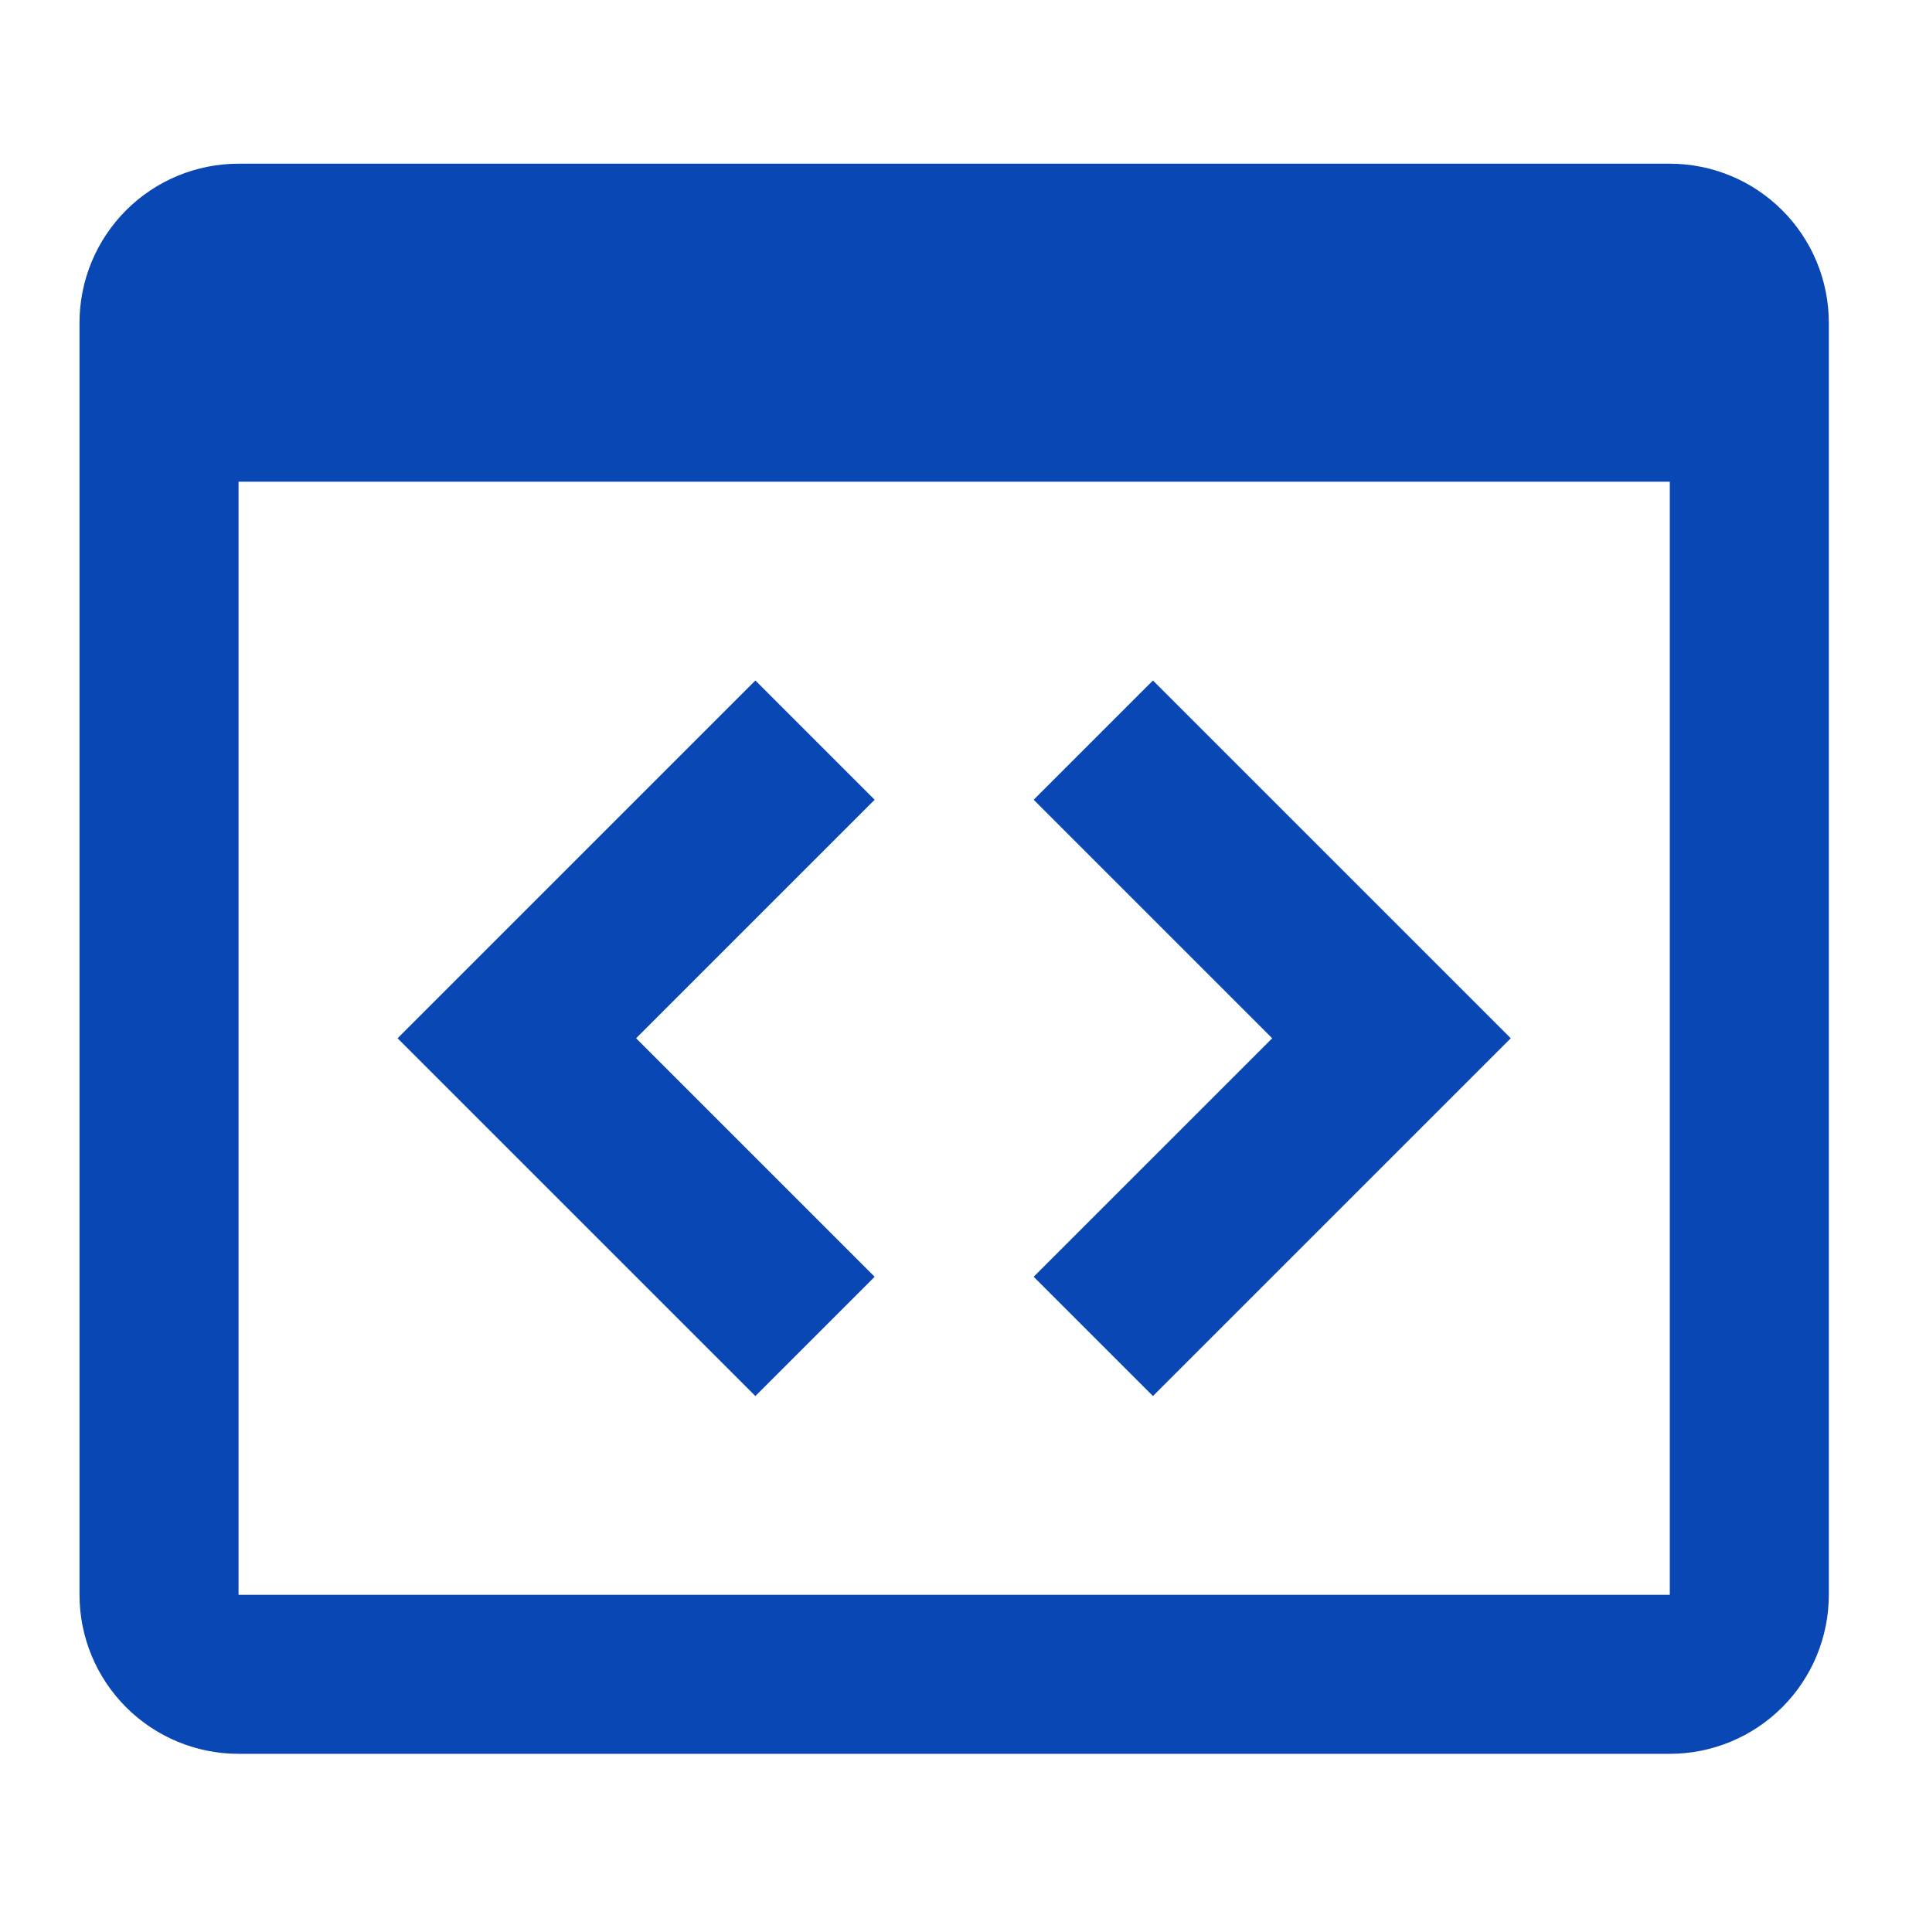
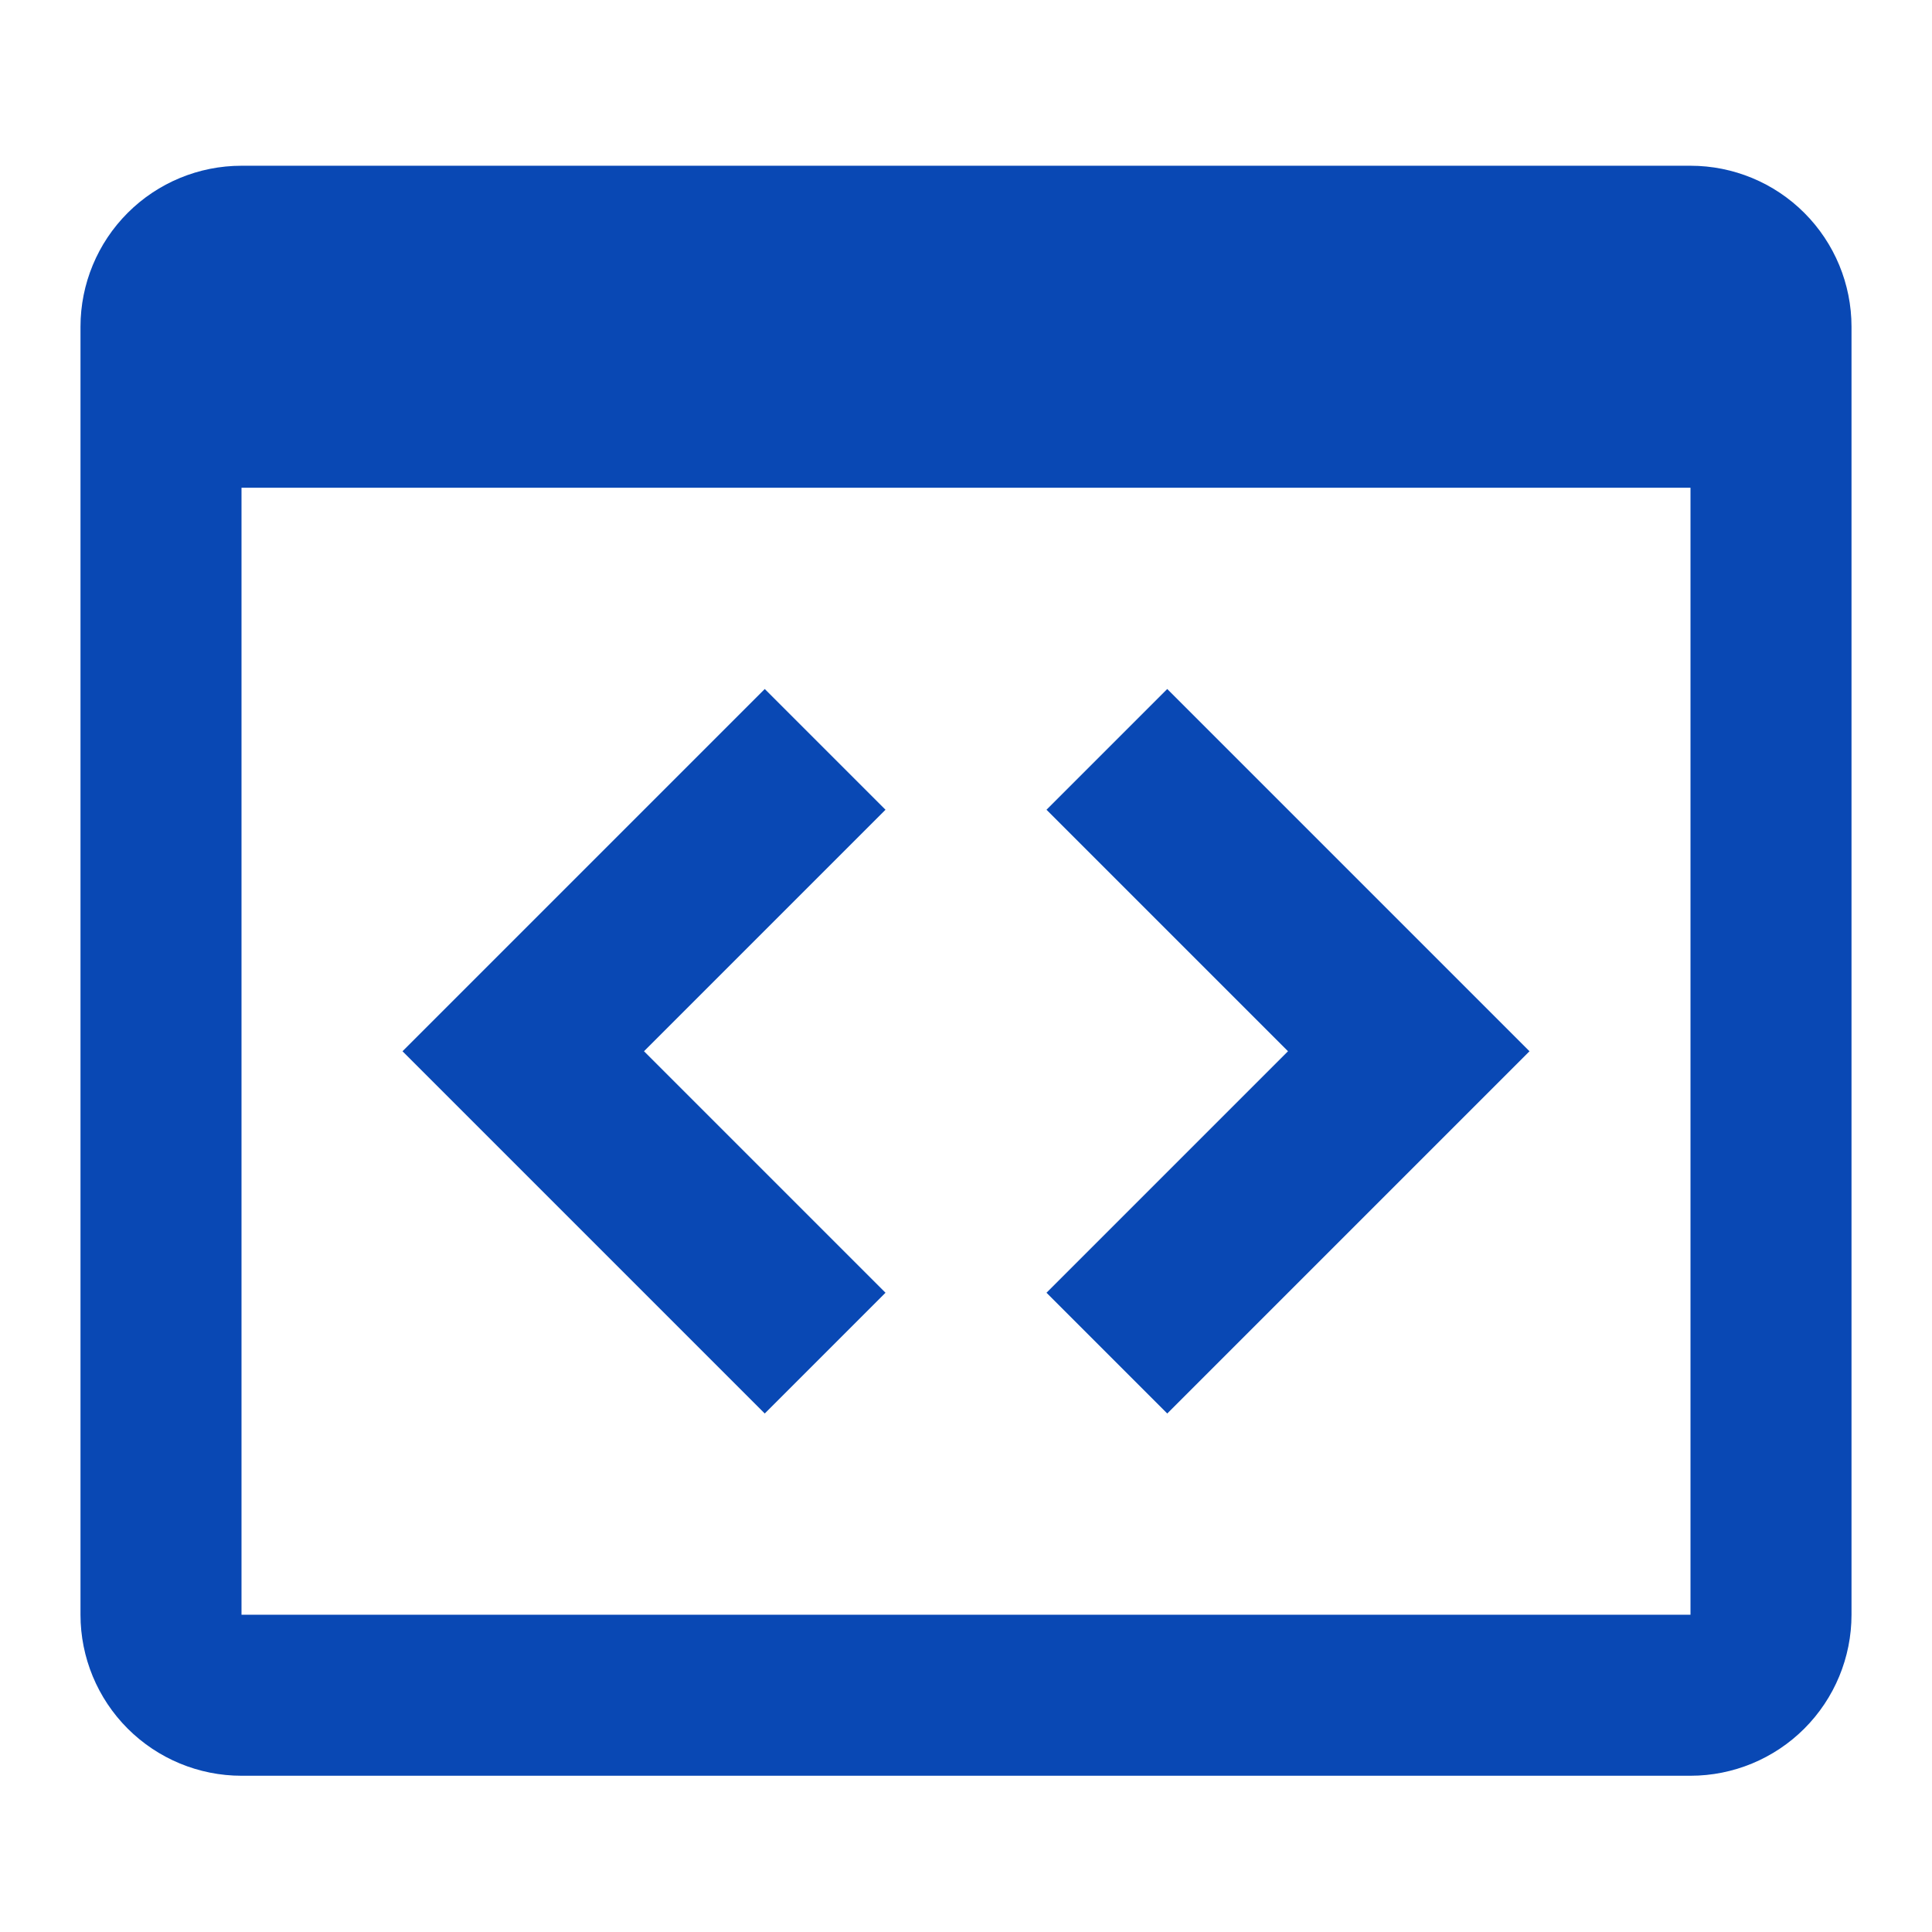
- <svg xmlns="http://www.w3.org/2000/svg" width="80" height="81" viewBox="0 0 80 81" fill="none">
+ <svg xmlns="http://www.w3.org/2000/svg" width="80" height="80" fill="none">
  <g id="mdi:application-brackets-outline">
    <path id="Vector" d="M31.667 28.53L36.667 33.53L26.667 43.53L36.667 53.53L31.667 58.53L16.667 43.53L31.667 28.53ZM48.333 58.53L43.333 53.53L53.333 43.53L43.333 33.53L48.333 28.53L63.333 43.53L48.333 58.53ZM70 6.863H10C8.232 6.863 6.536 7.565 5.286 8.816C4.036 10.066 3.333 11.761 3.333 13.53V66.863C3.333 68.631 4.036 70.327 5.286 71.577C6.536 72.827 8.232 73.53 10 73.53H70C71.768 73.53 73.464 72.827 74.714 71.577C75.964 70.327 76.667 68.631 76.667 66.863V13.53C76.667 11.761 75.964 10.066 74.714 8.816C73.464 7.565 71.768 6.863 70 6.863ZM70 66.863H10V20.196H70V66.863Z" fill="#0948B4" />
  </g>
</svg>
